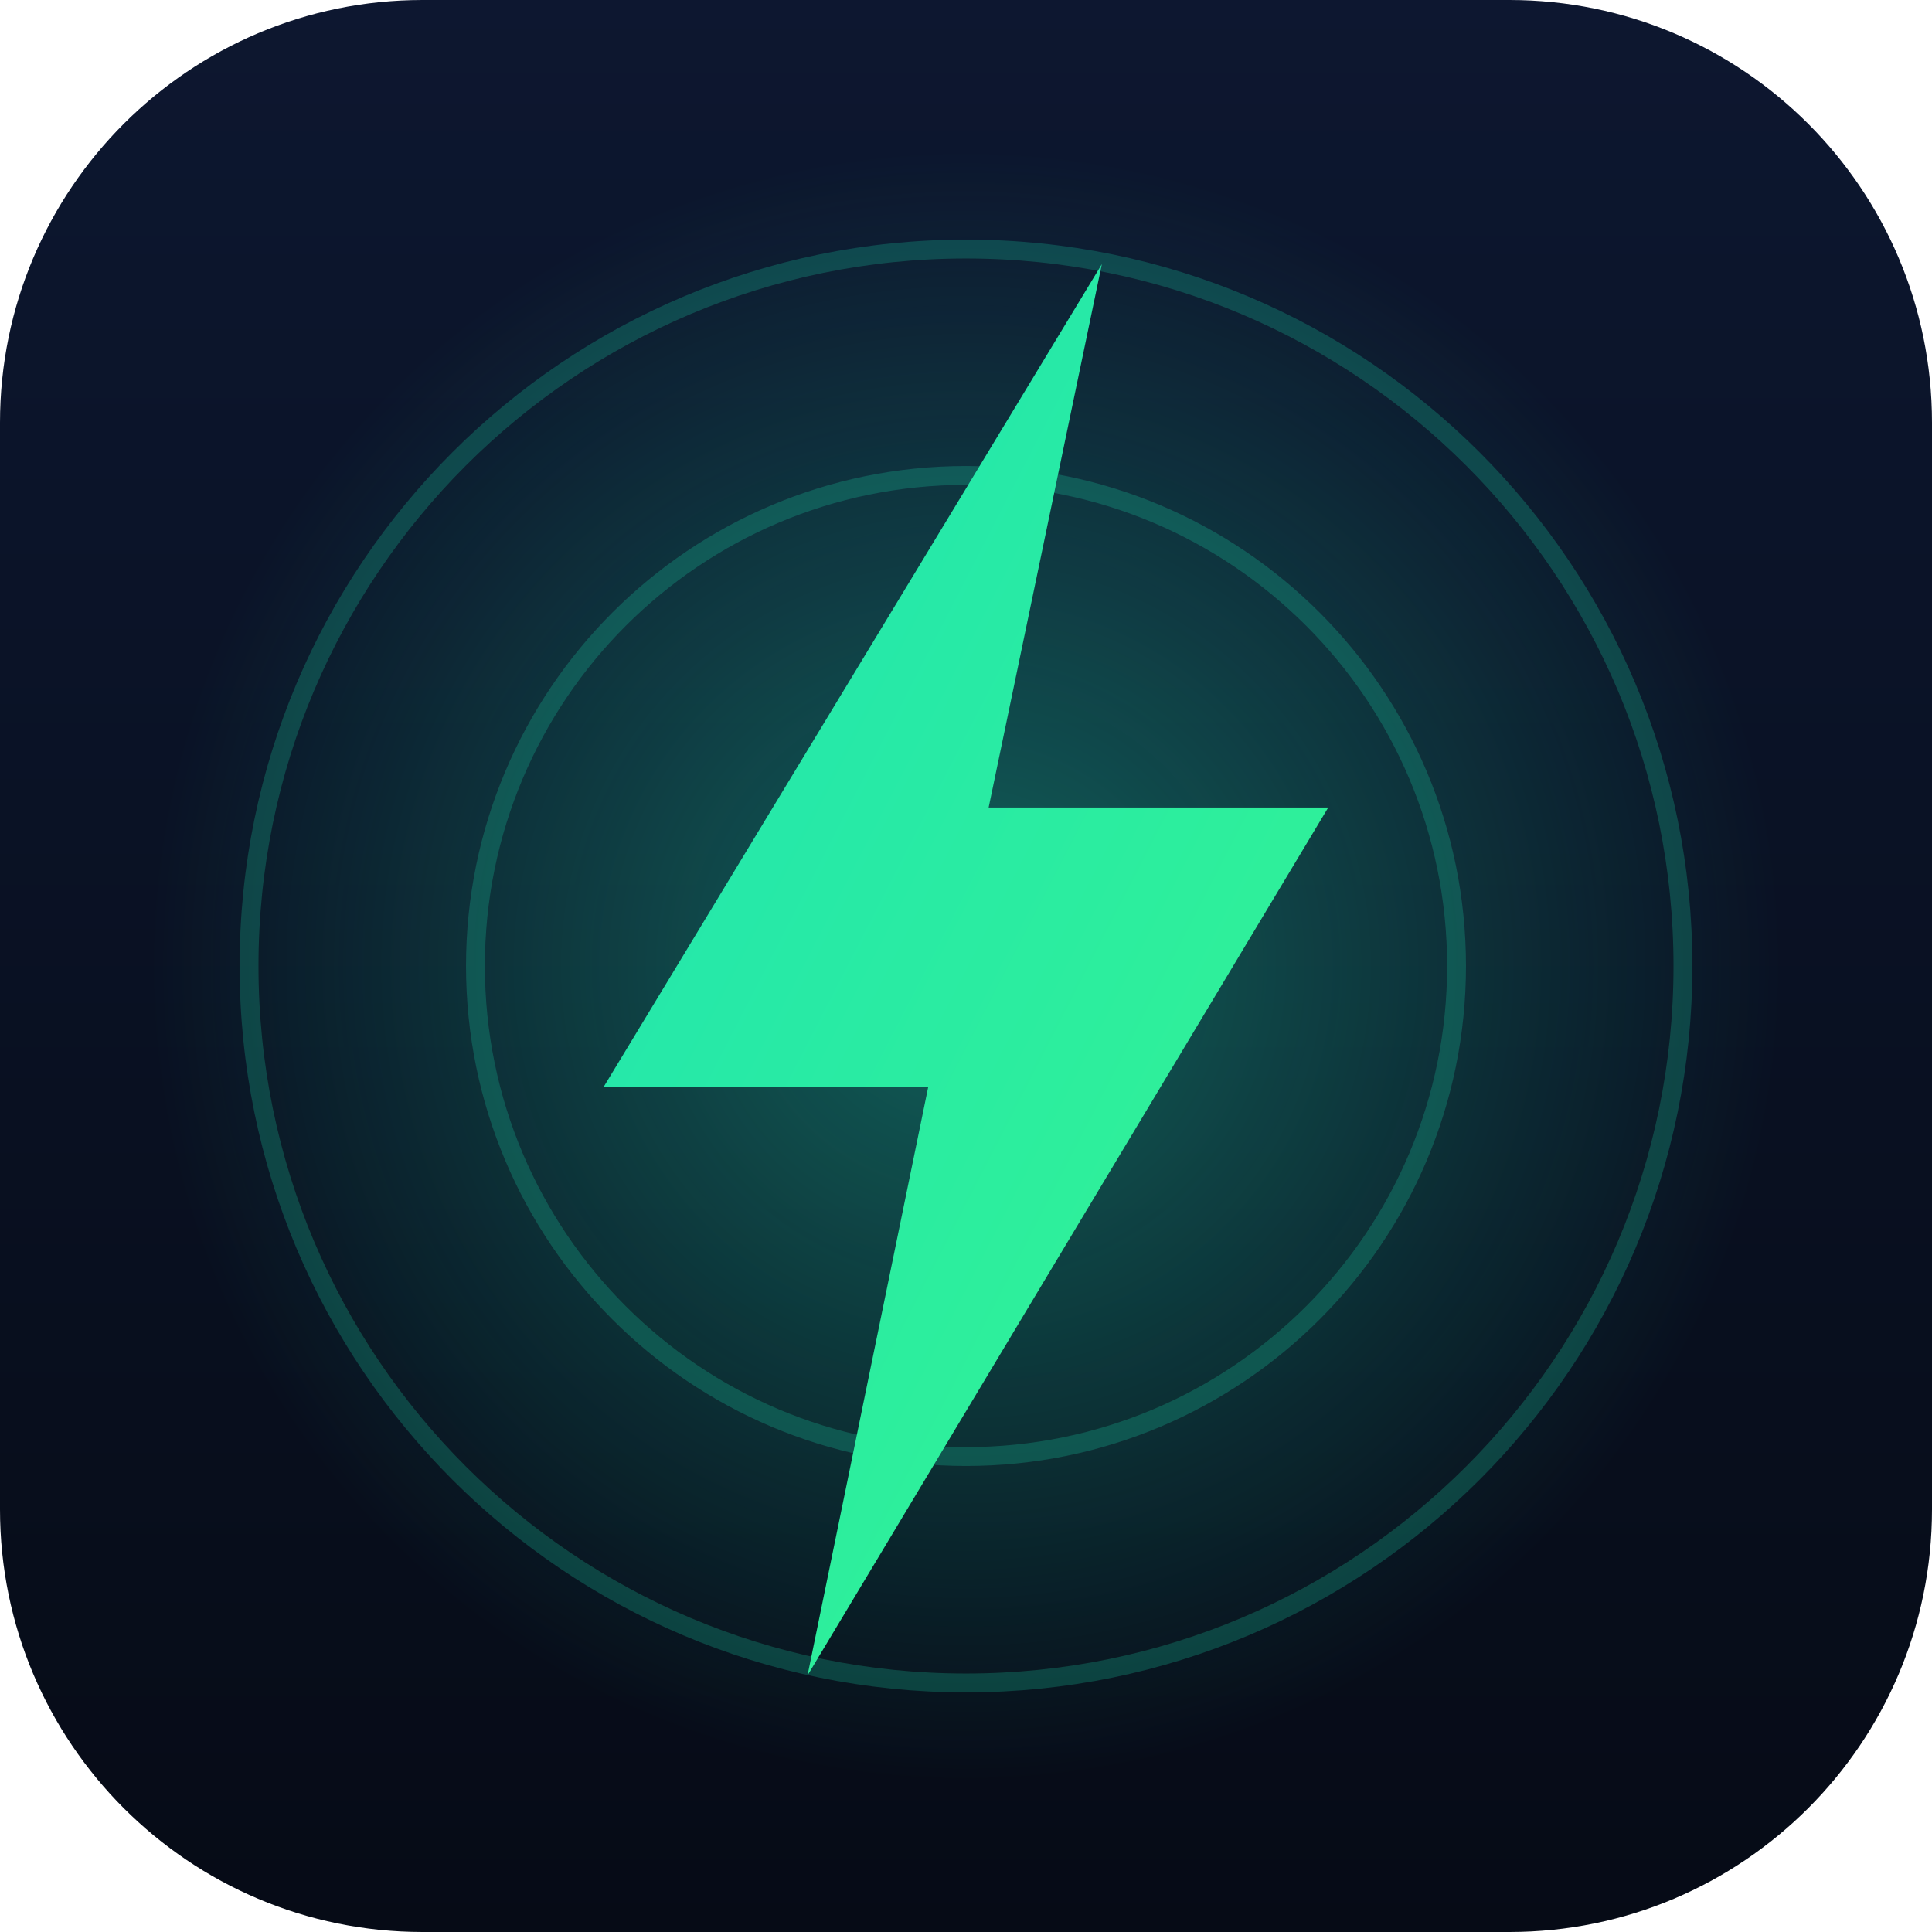
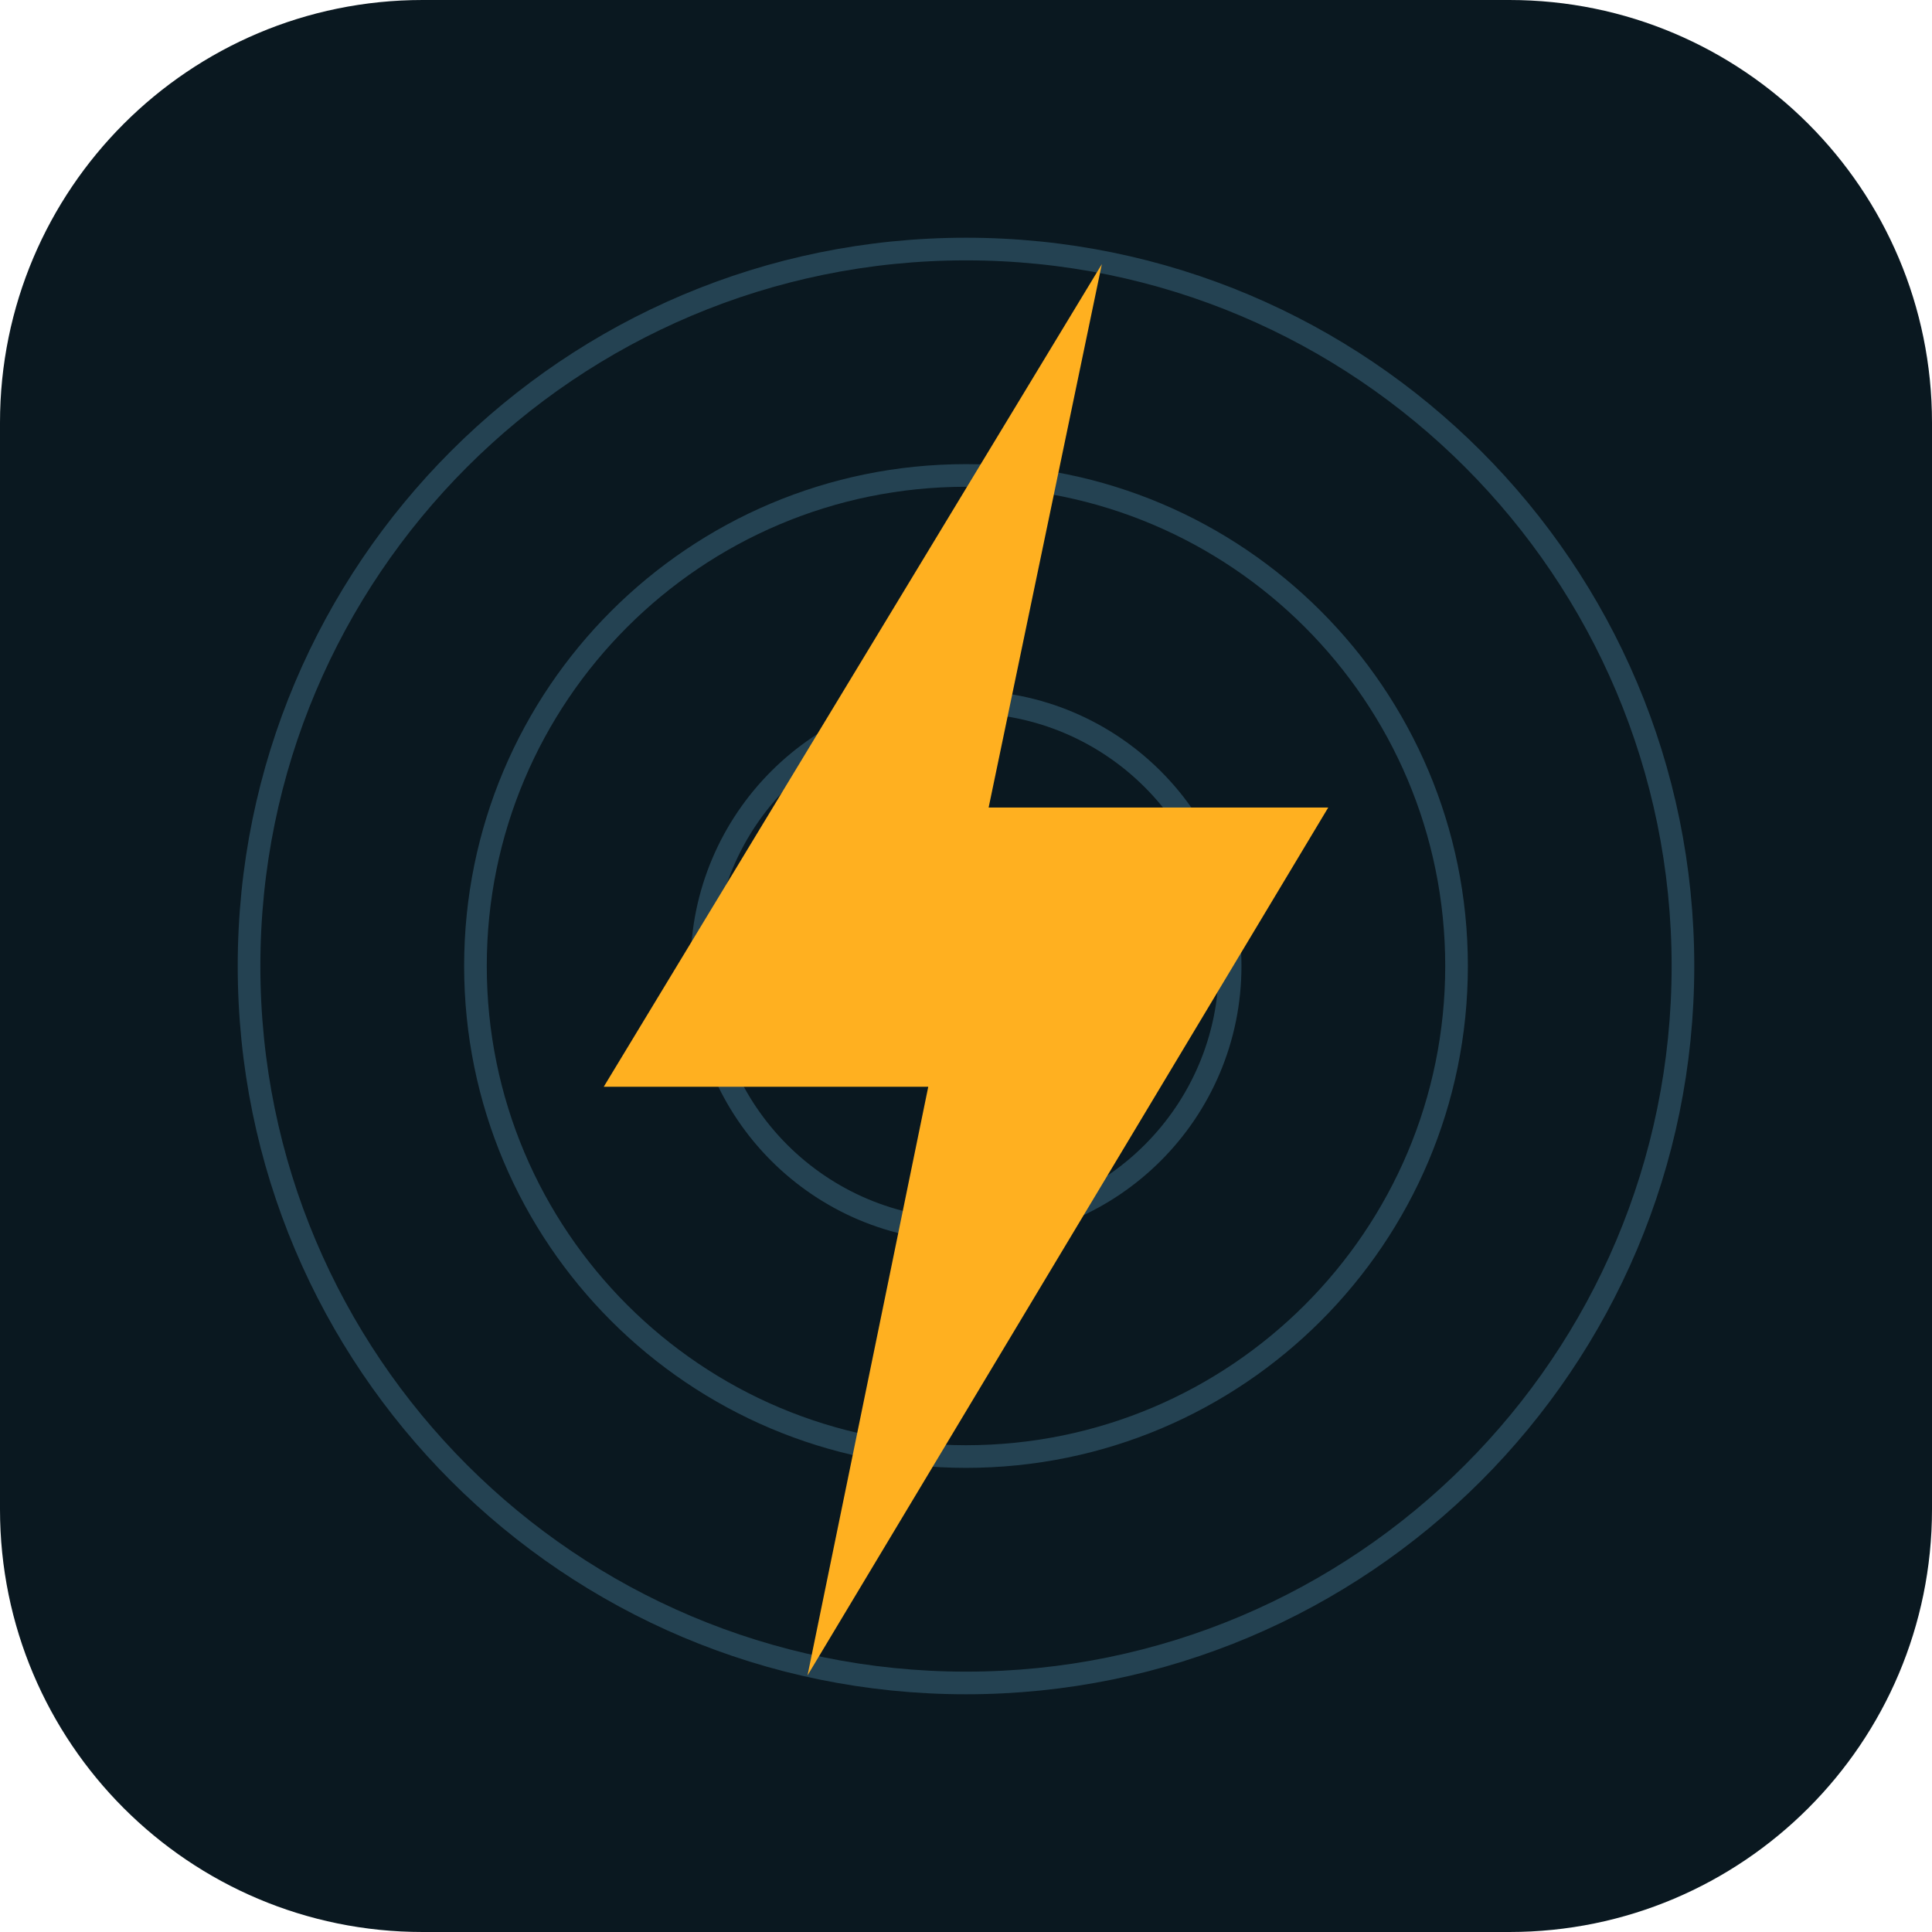
<svg xmlns="http://www.w3.org/2000/svg" viewBox="0 0 512 512">
-   <defs>
-     <linearGradient id="bg" x1="0" y1="0" x2="0" y2="1">
-       <stop offset="0" stop-color="#0d1730" />
-       <stop offset="1" stop-color="#060b16" />
-     </linearGradient>
-     <linearGradient id="bolt" x1="0" y1="0" x2="1" y2="1">
-       <stop offset="0" stop-color="#1fe3b4" />
-       <stop offset="1" stop-color="#35f58f" />
-     </linearGradient>
-     <radialGradient id="glow" cx="50%" cy="50%" r="50%">
-       <stop offset="0" stop-color="#1fe3b4" stop-opacity=".38" />
-       <stop offset="1" stop-color="#1fe3b4" stop-opacity="0" />
-     </radialGradient>
-   </defs>
-   <rect width="512" height="512" rx="112" fill="url(#bg)" />
-   <circle cx="256" cy="256" r="220" fill="url(#glow)" />
-   <g fill="none" stroke="#1fe3b4" stroke-opacity=".22" stroke-width="5">
+   <rect width="512" height="512" rx="112" fill="#0a1820" />
+   <g fill="none" stroke="#244252" stroke-width="6">
    <circle cx="256" cy="256" r="190" />
    <circle cx="256" cy="256" r="130" />
+     <circle cx="256" cy="256" r="70" />
  </g>
-   <polygon points="292,70 160,288 246,288 214,444 352,214 262,214" fill="url(#bolt)" />
+   <polygon points="292,70 160,288 246,288 214,444 352,214 262,214" fill="#ffb020" />
</svg>
